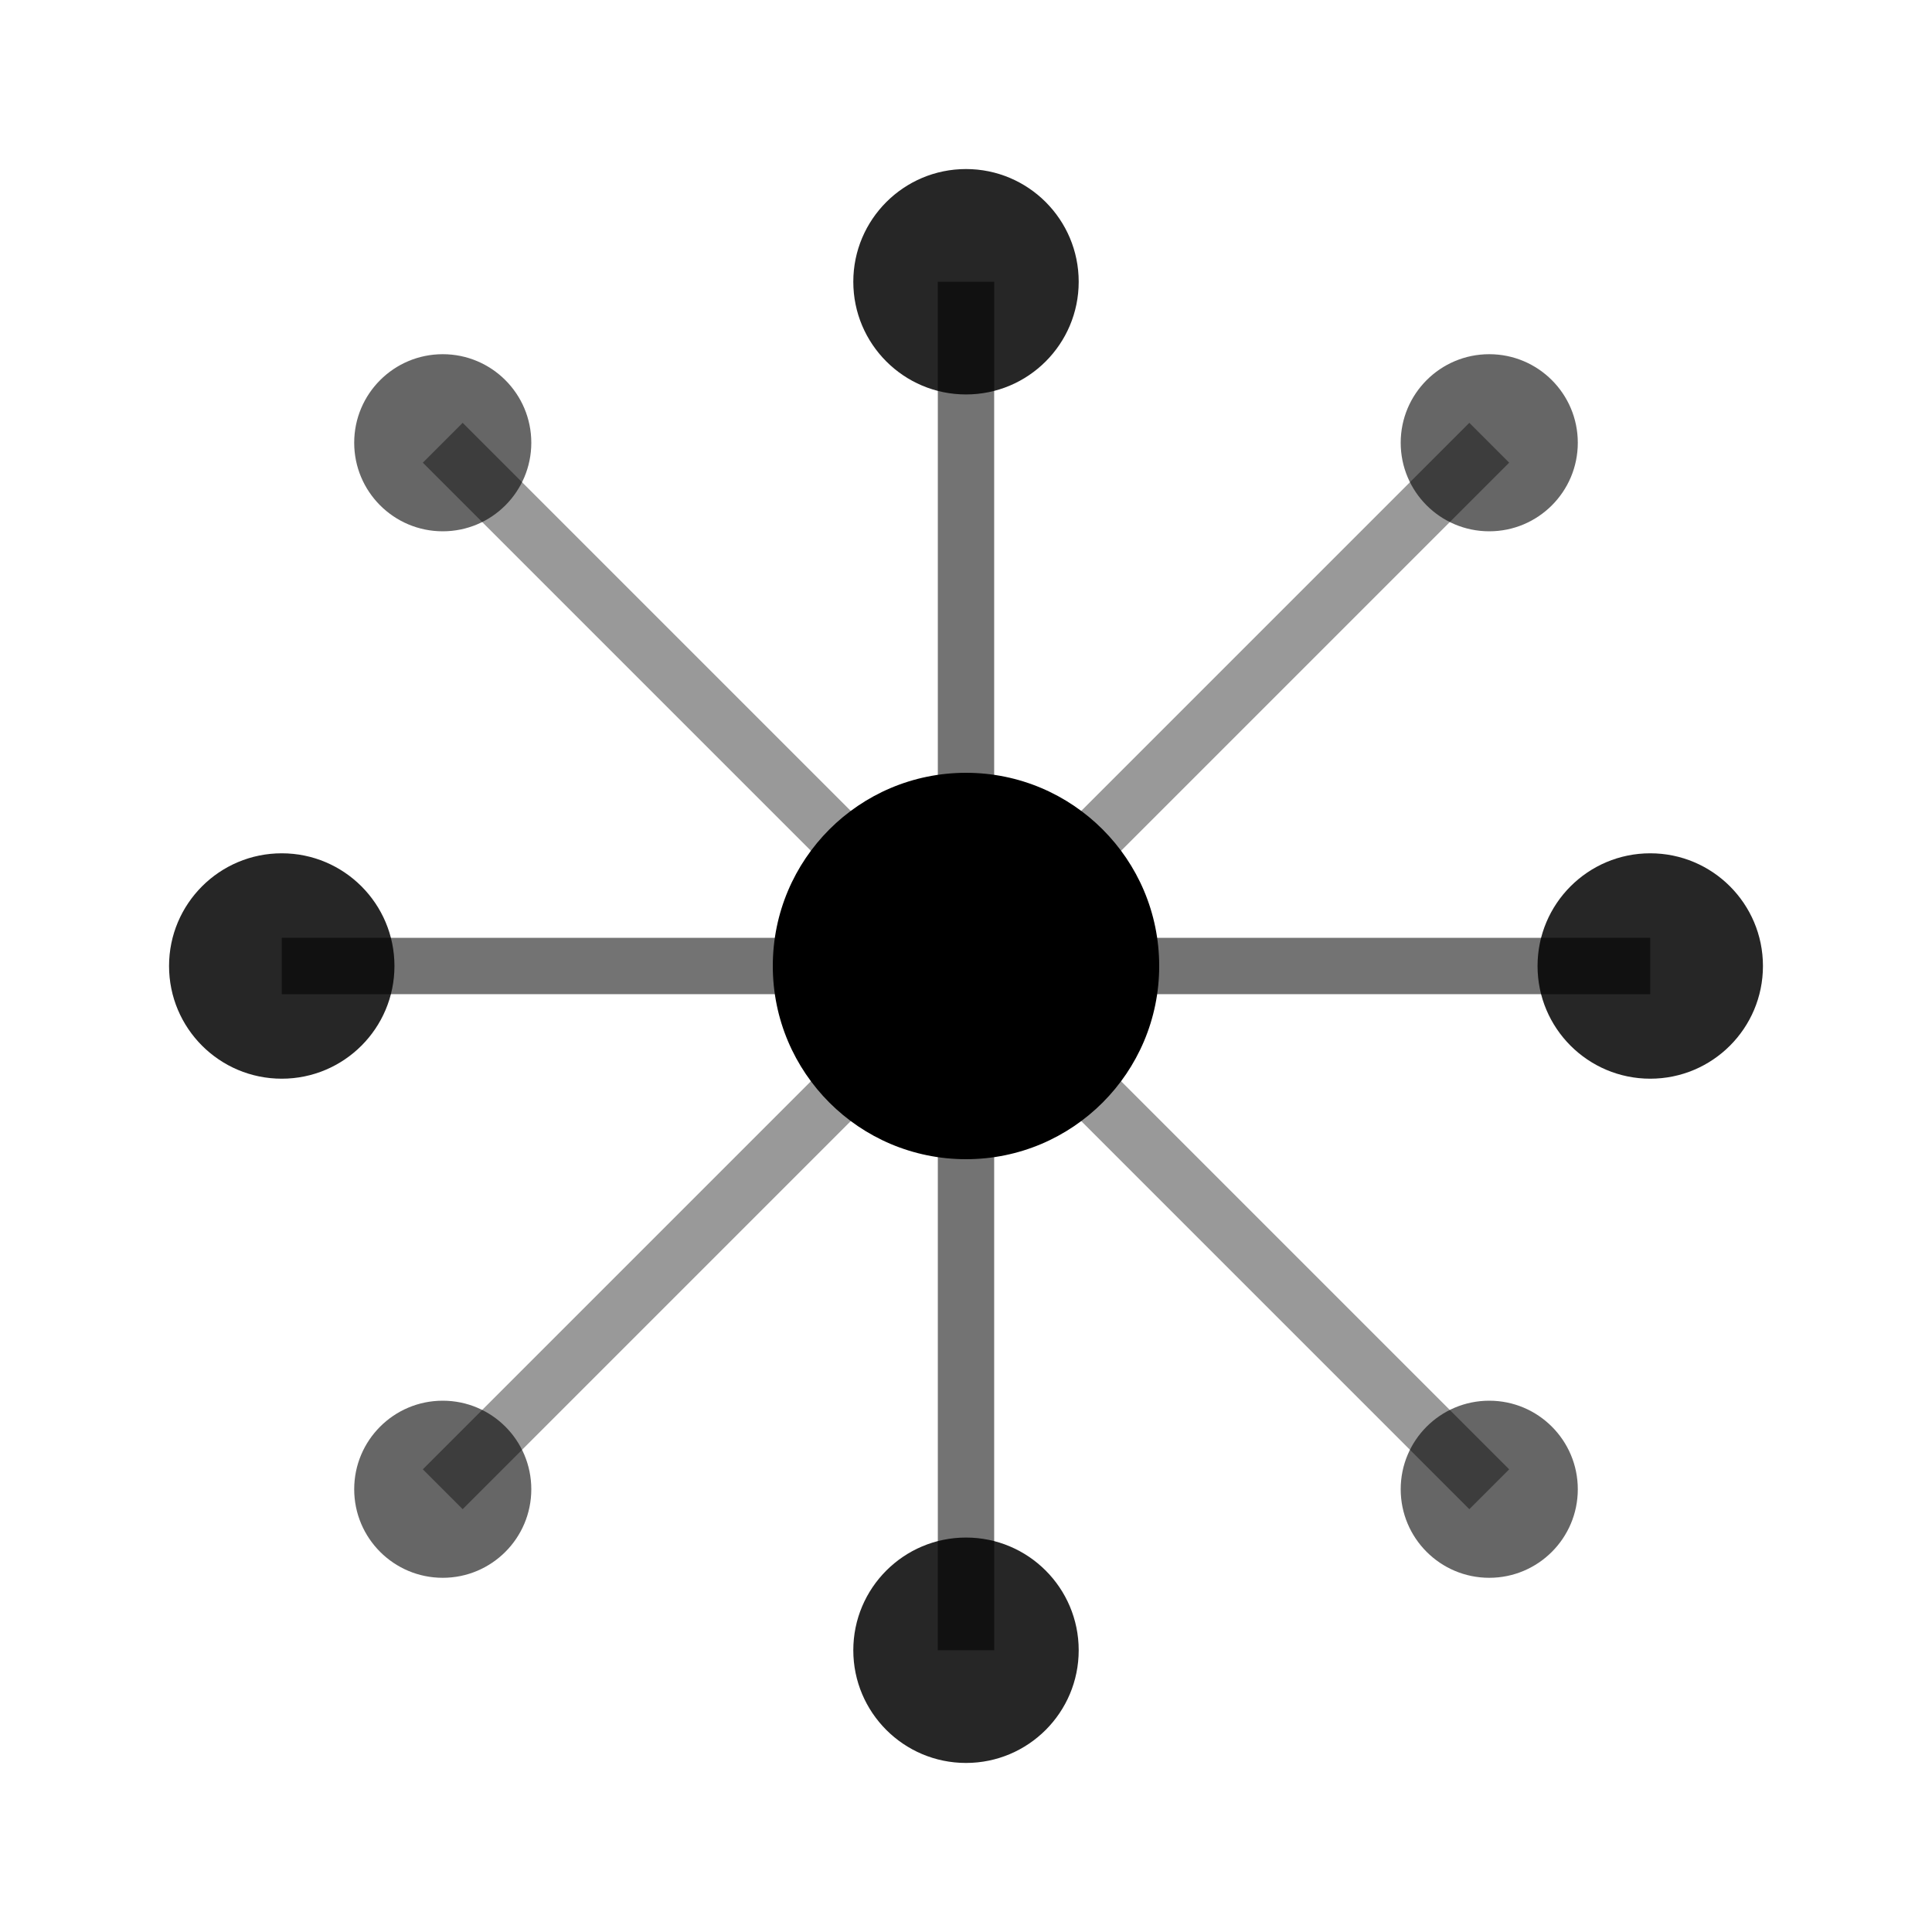
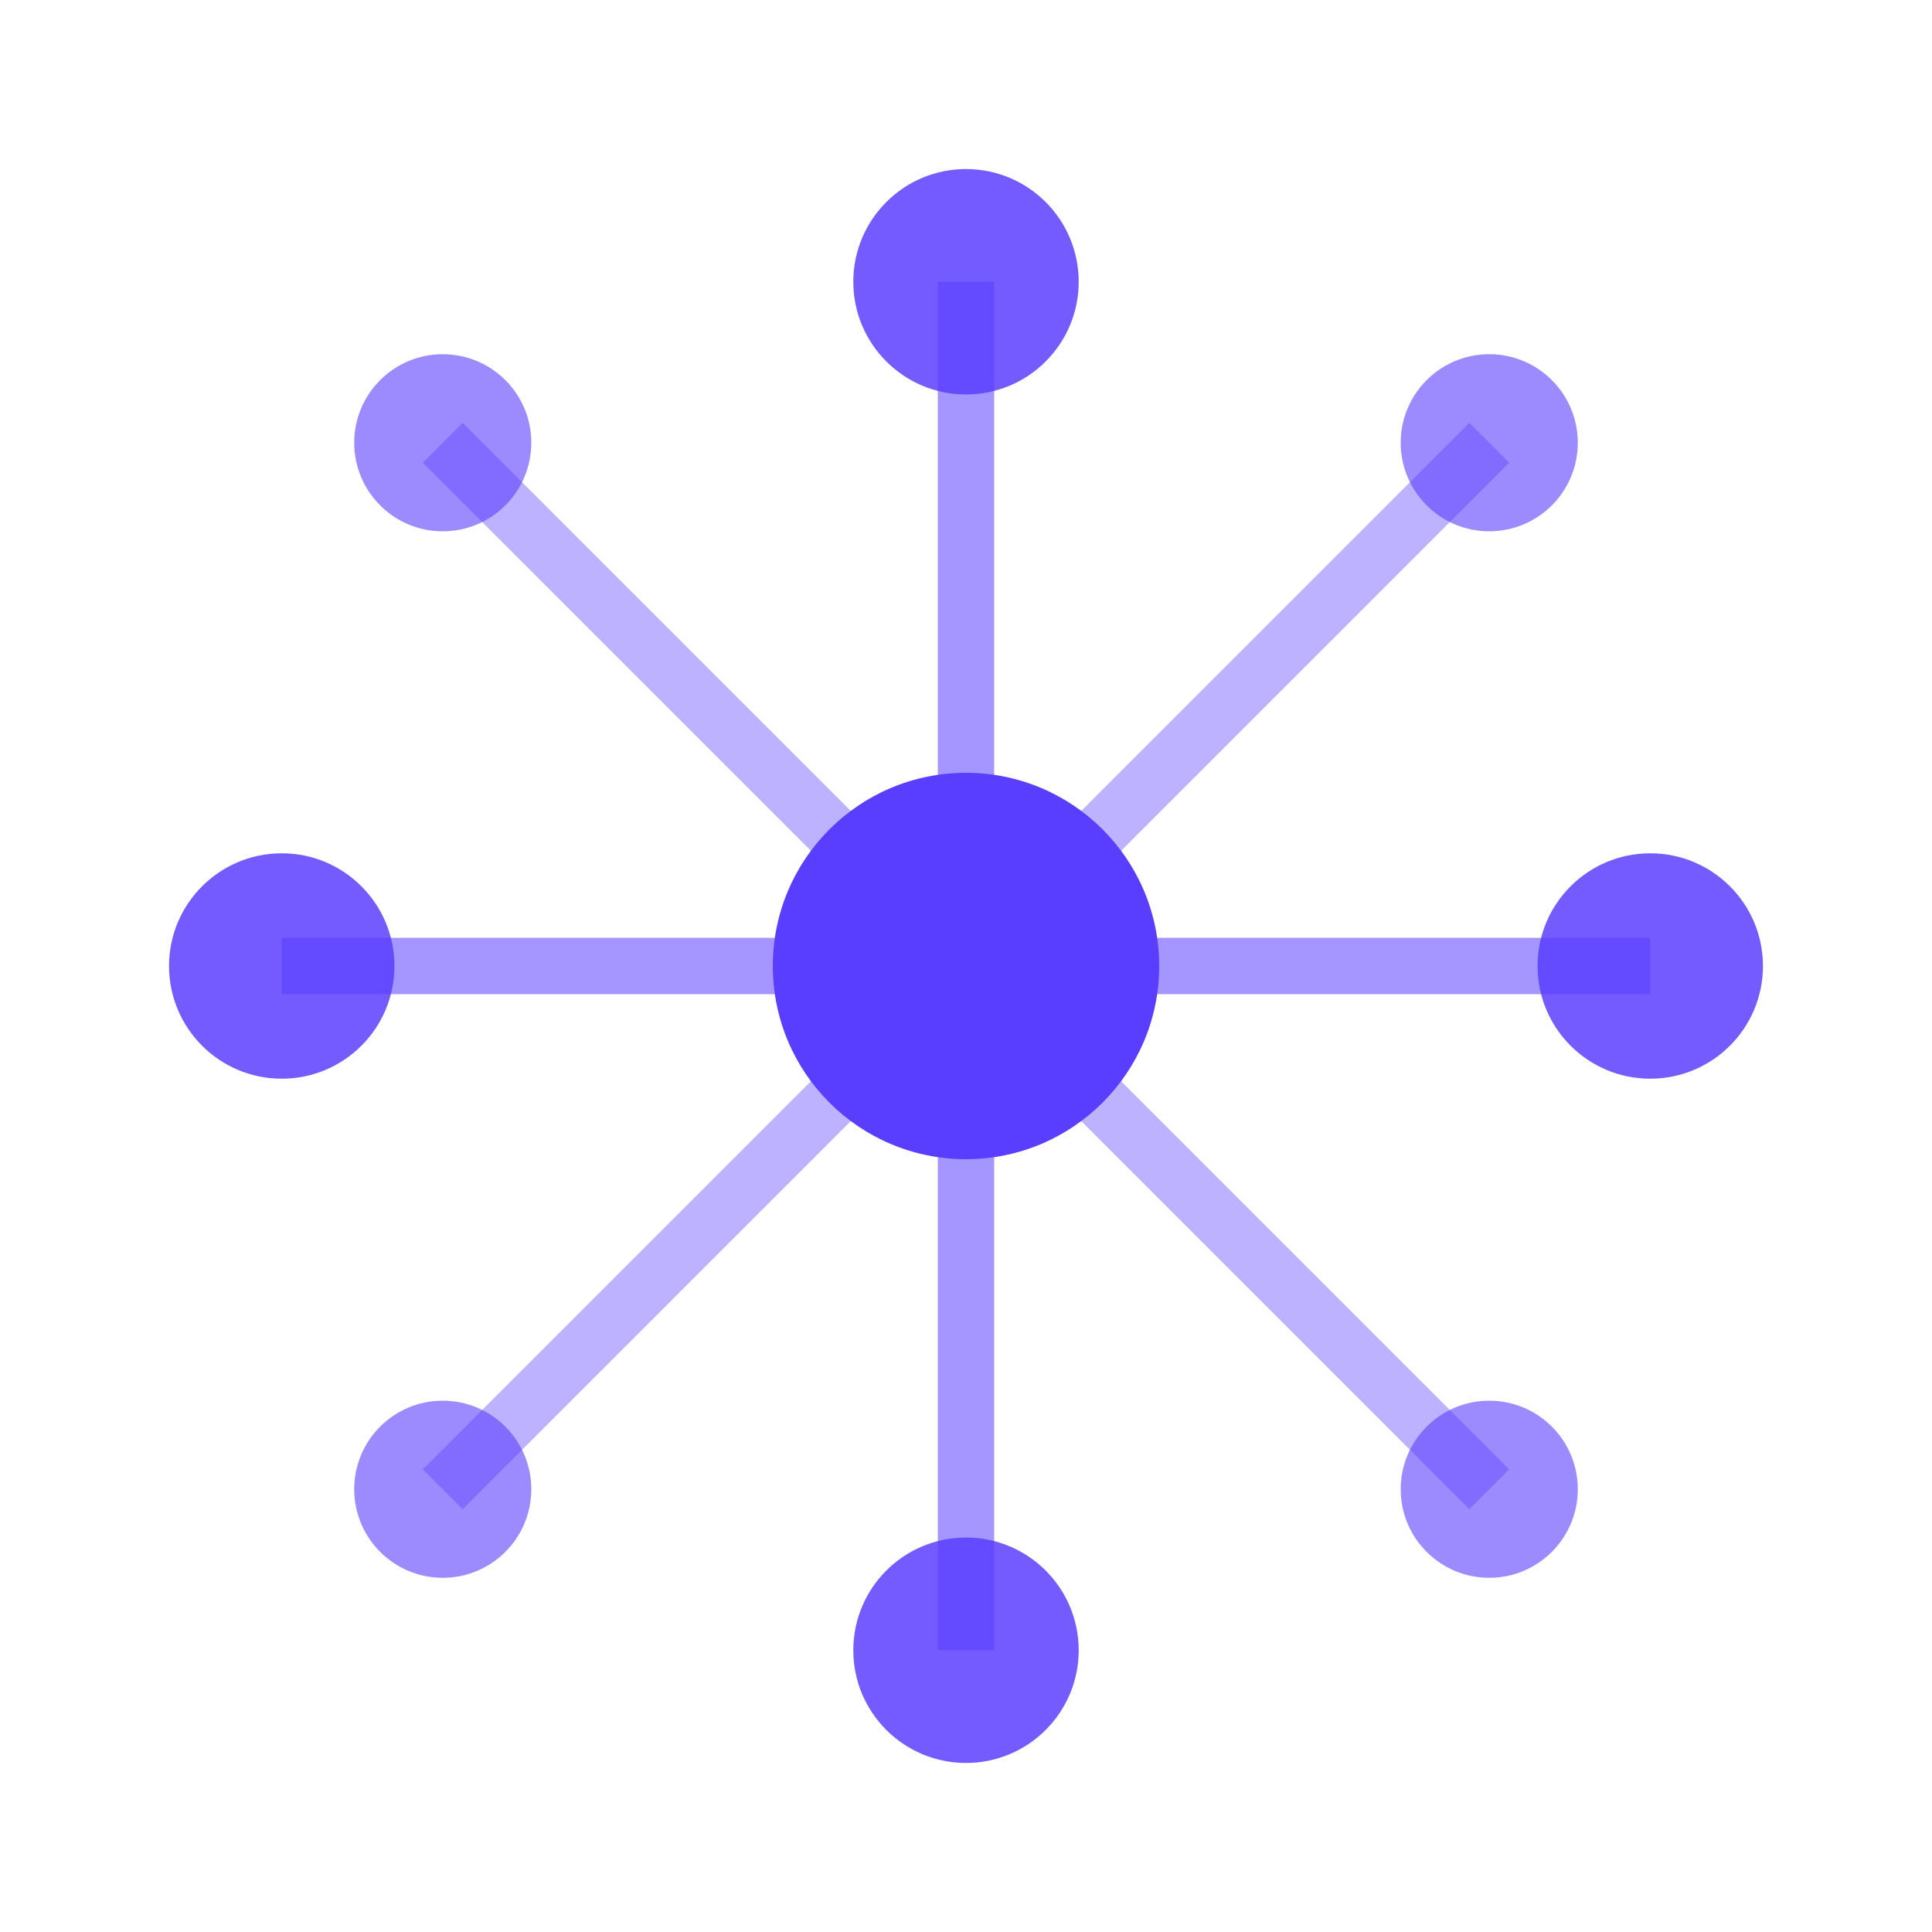
<svg xmlns="http://www.w3.org/2000/svg" viewBox="0 0 24 24" width="1024" height="1024">
-   <g fill="#000000">
+   <g fill="#5a3eff">
    <circle cx="12" cy="12" r="2.4" />
    <circle cx="12" cy="3.5" r="1.4" opacity="0.85" />
    <circle cx="20.5" cy="12" r="1.4" opacity="0.85" />
    <circle cx="12" cy="20.5" r="1.4" opacity="0.85" />
    <circle cx="3.5" cy="12" r="1.4" opacity="0.85" />
    <circle cx="18.5" cy="5.5" r="1.1" opacity="0.6" />
    <circle cx="18.5" cy="18.5" r="1.1" opacity="0.6" />
    <circle cx="5.5" cy="18.5" r="1.1" opacity="0.6" />
    <circle cx="5.5" cy="5.5" r="1.1" opacity="0.6" />
  </g>
-   <g stroke="#000000" stroke-width="0.7" opacity="0.55">
+   <g stroke="#5a3eff" stroke-width="0.7" opacity="0.55">
    <line x1="12" y1="12" x2="12" y2="3.5" />
    <line x1="12" y1="12" x2="20.5" y2="12" />
    <line x1="12" y1="12" x2="12" y2="20.5" />
    <line x1="12" y1="12" x2="3.5" y2="12" />
  </g>
-   <g stroke="#000000" stroke-width="0.7" opacity="0.4">
+   <g stroke="#5a3eff" stroke-width="0.7" opacity="0.4">
    <line x1="12" y1="12" x2="18.5" y2="5.5" />
    <line x1="12" y1="12" x2="18.5" y2="18.5" />
    <line x1="12" y1="12" x2="5.5" y2="18.5" />
    <line x1="12" y1="12" x2="5.5" y2="5.5" />
  </g>
</svg>
